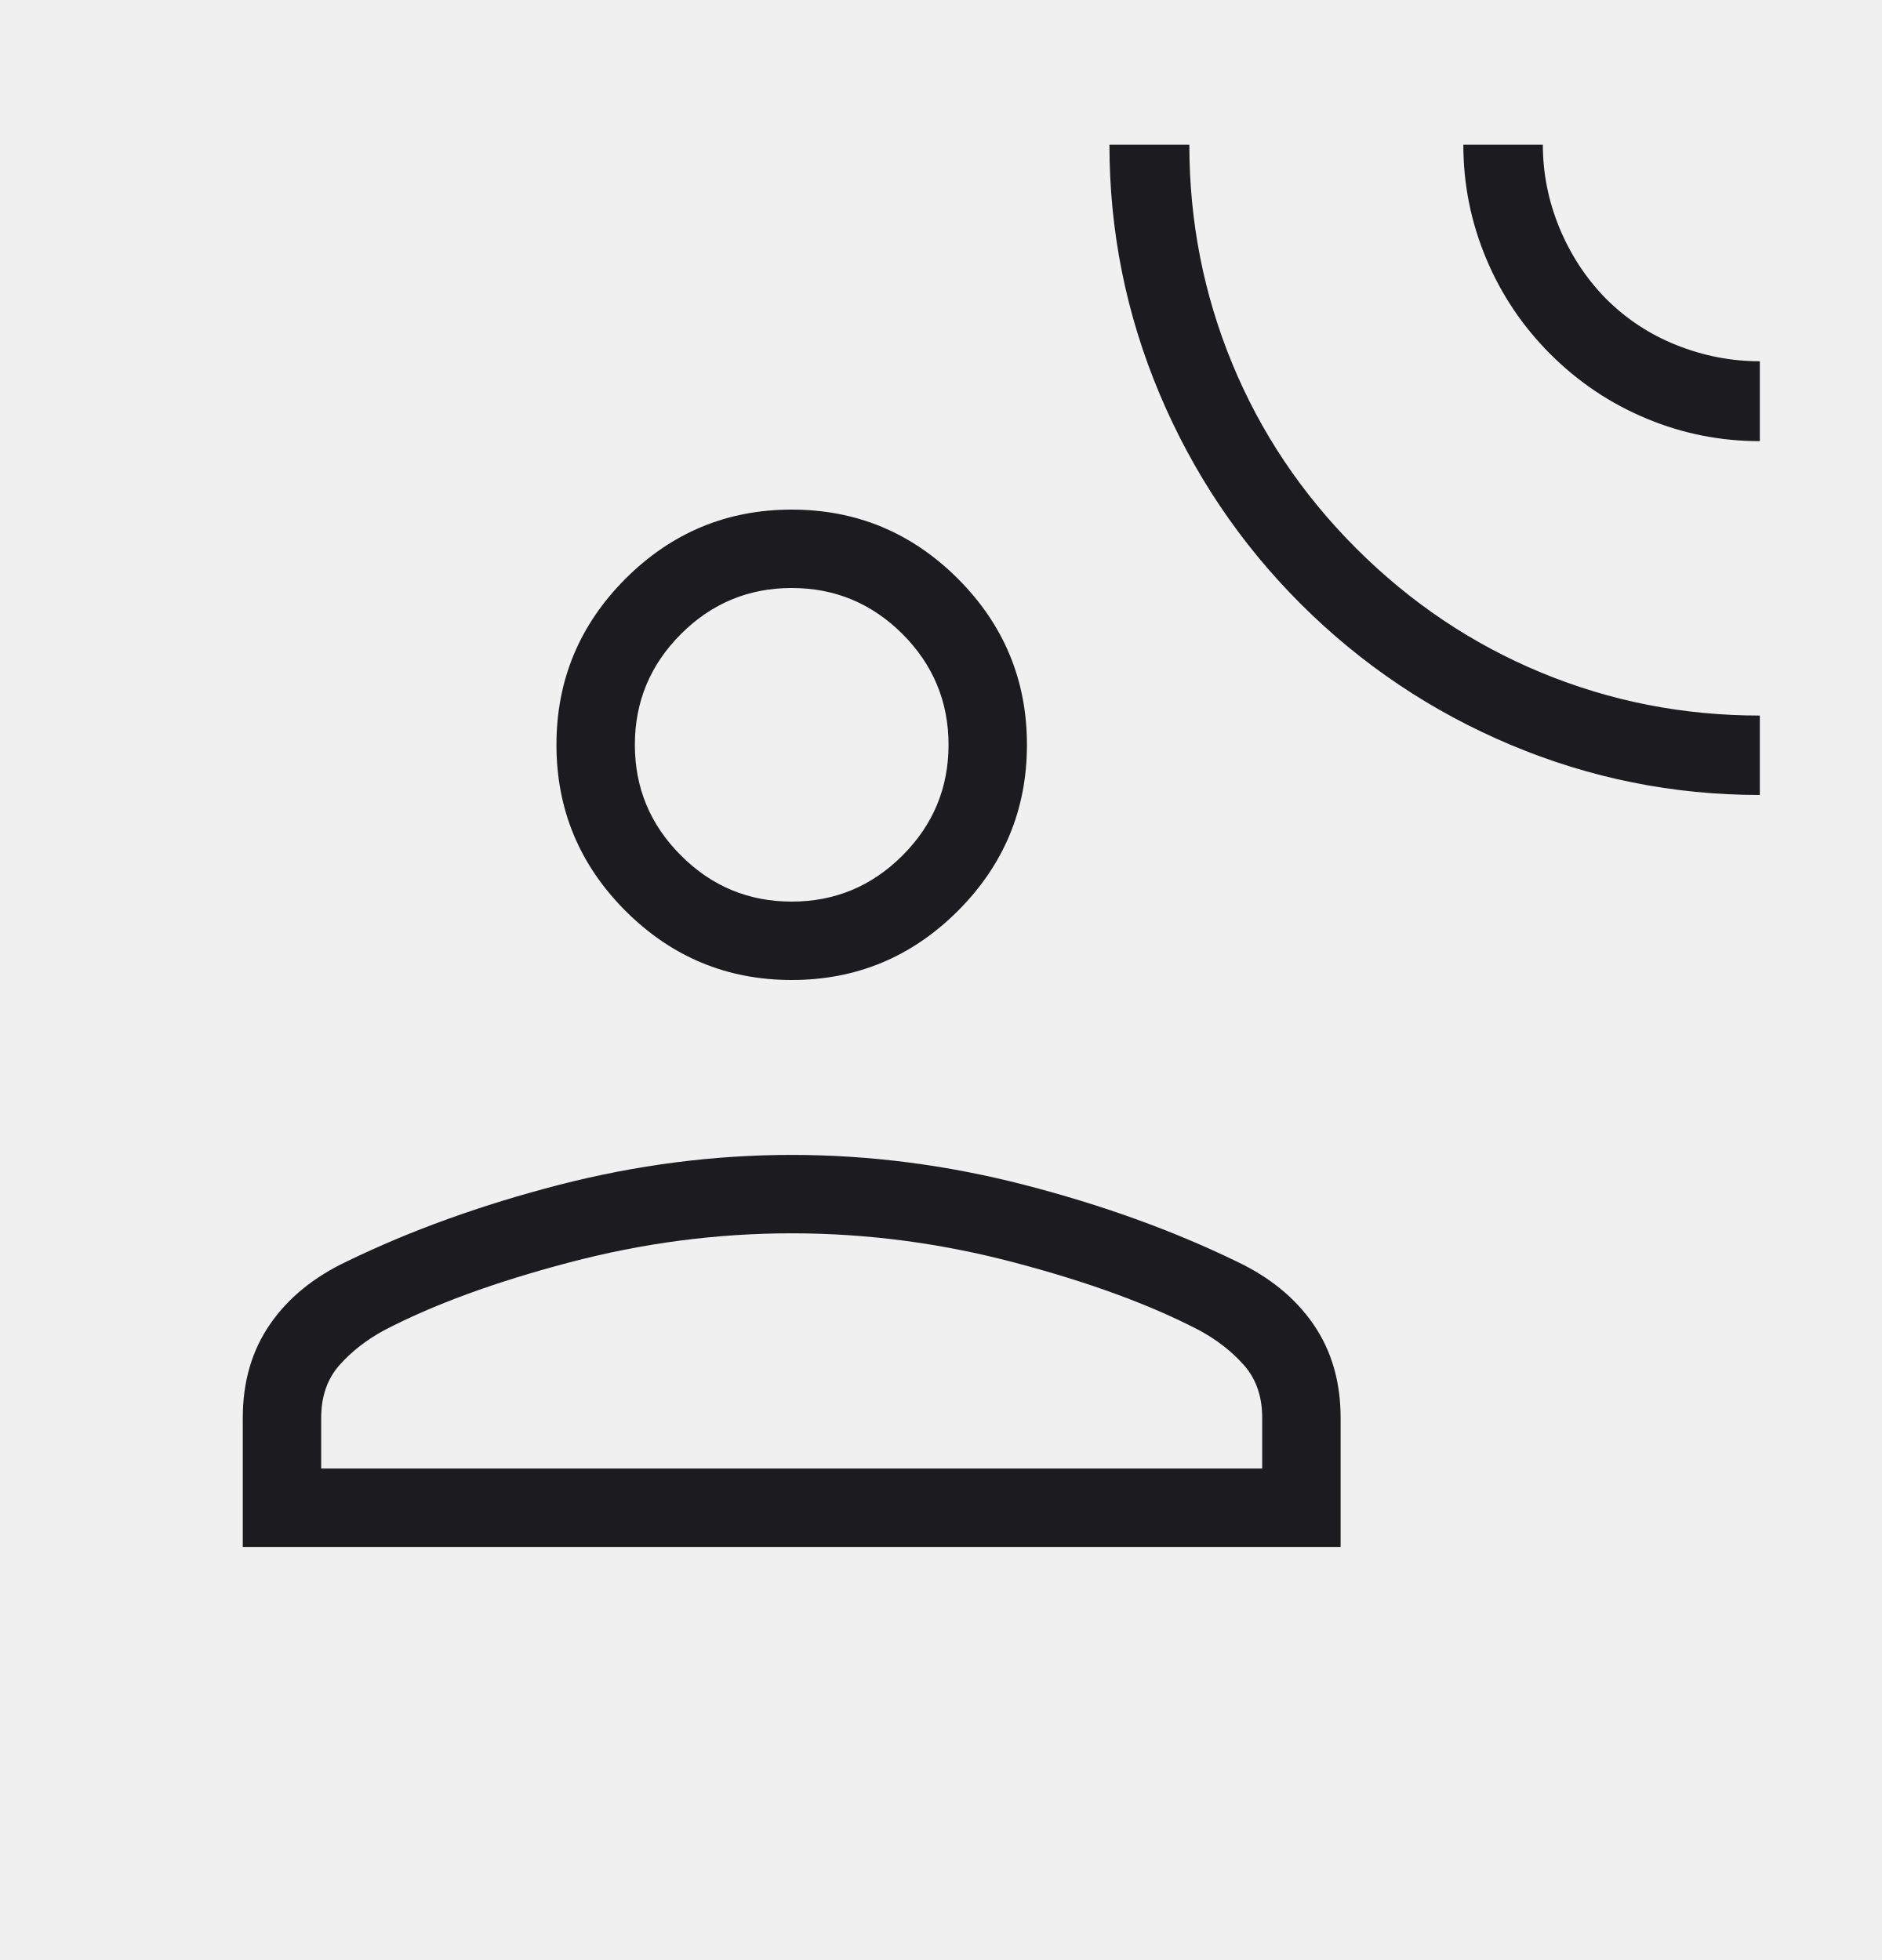
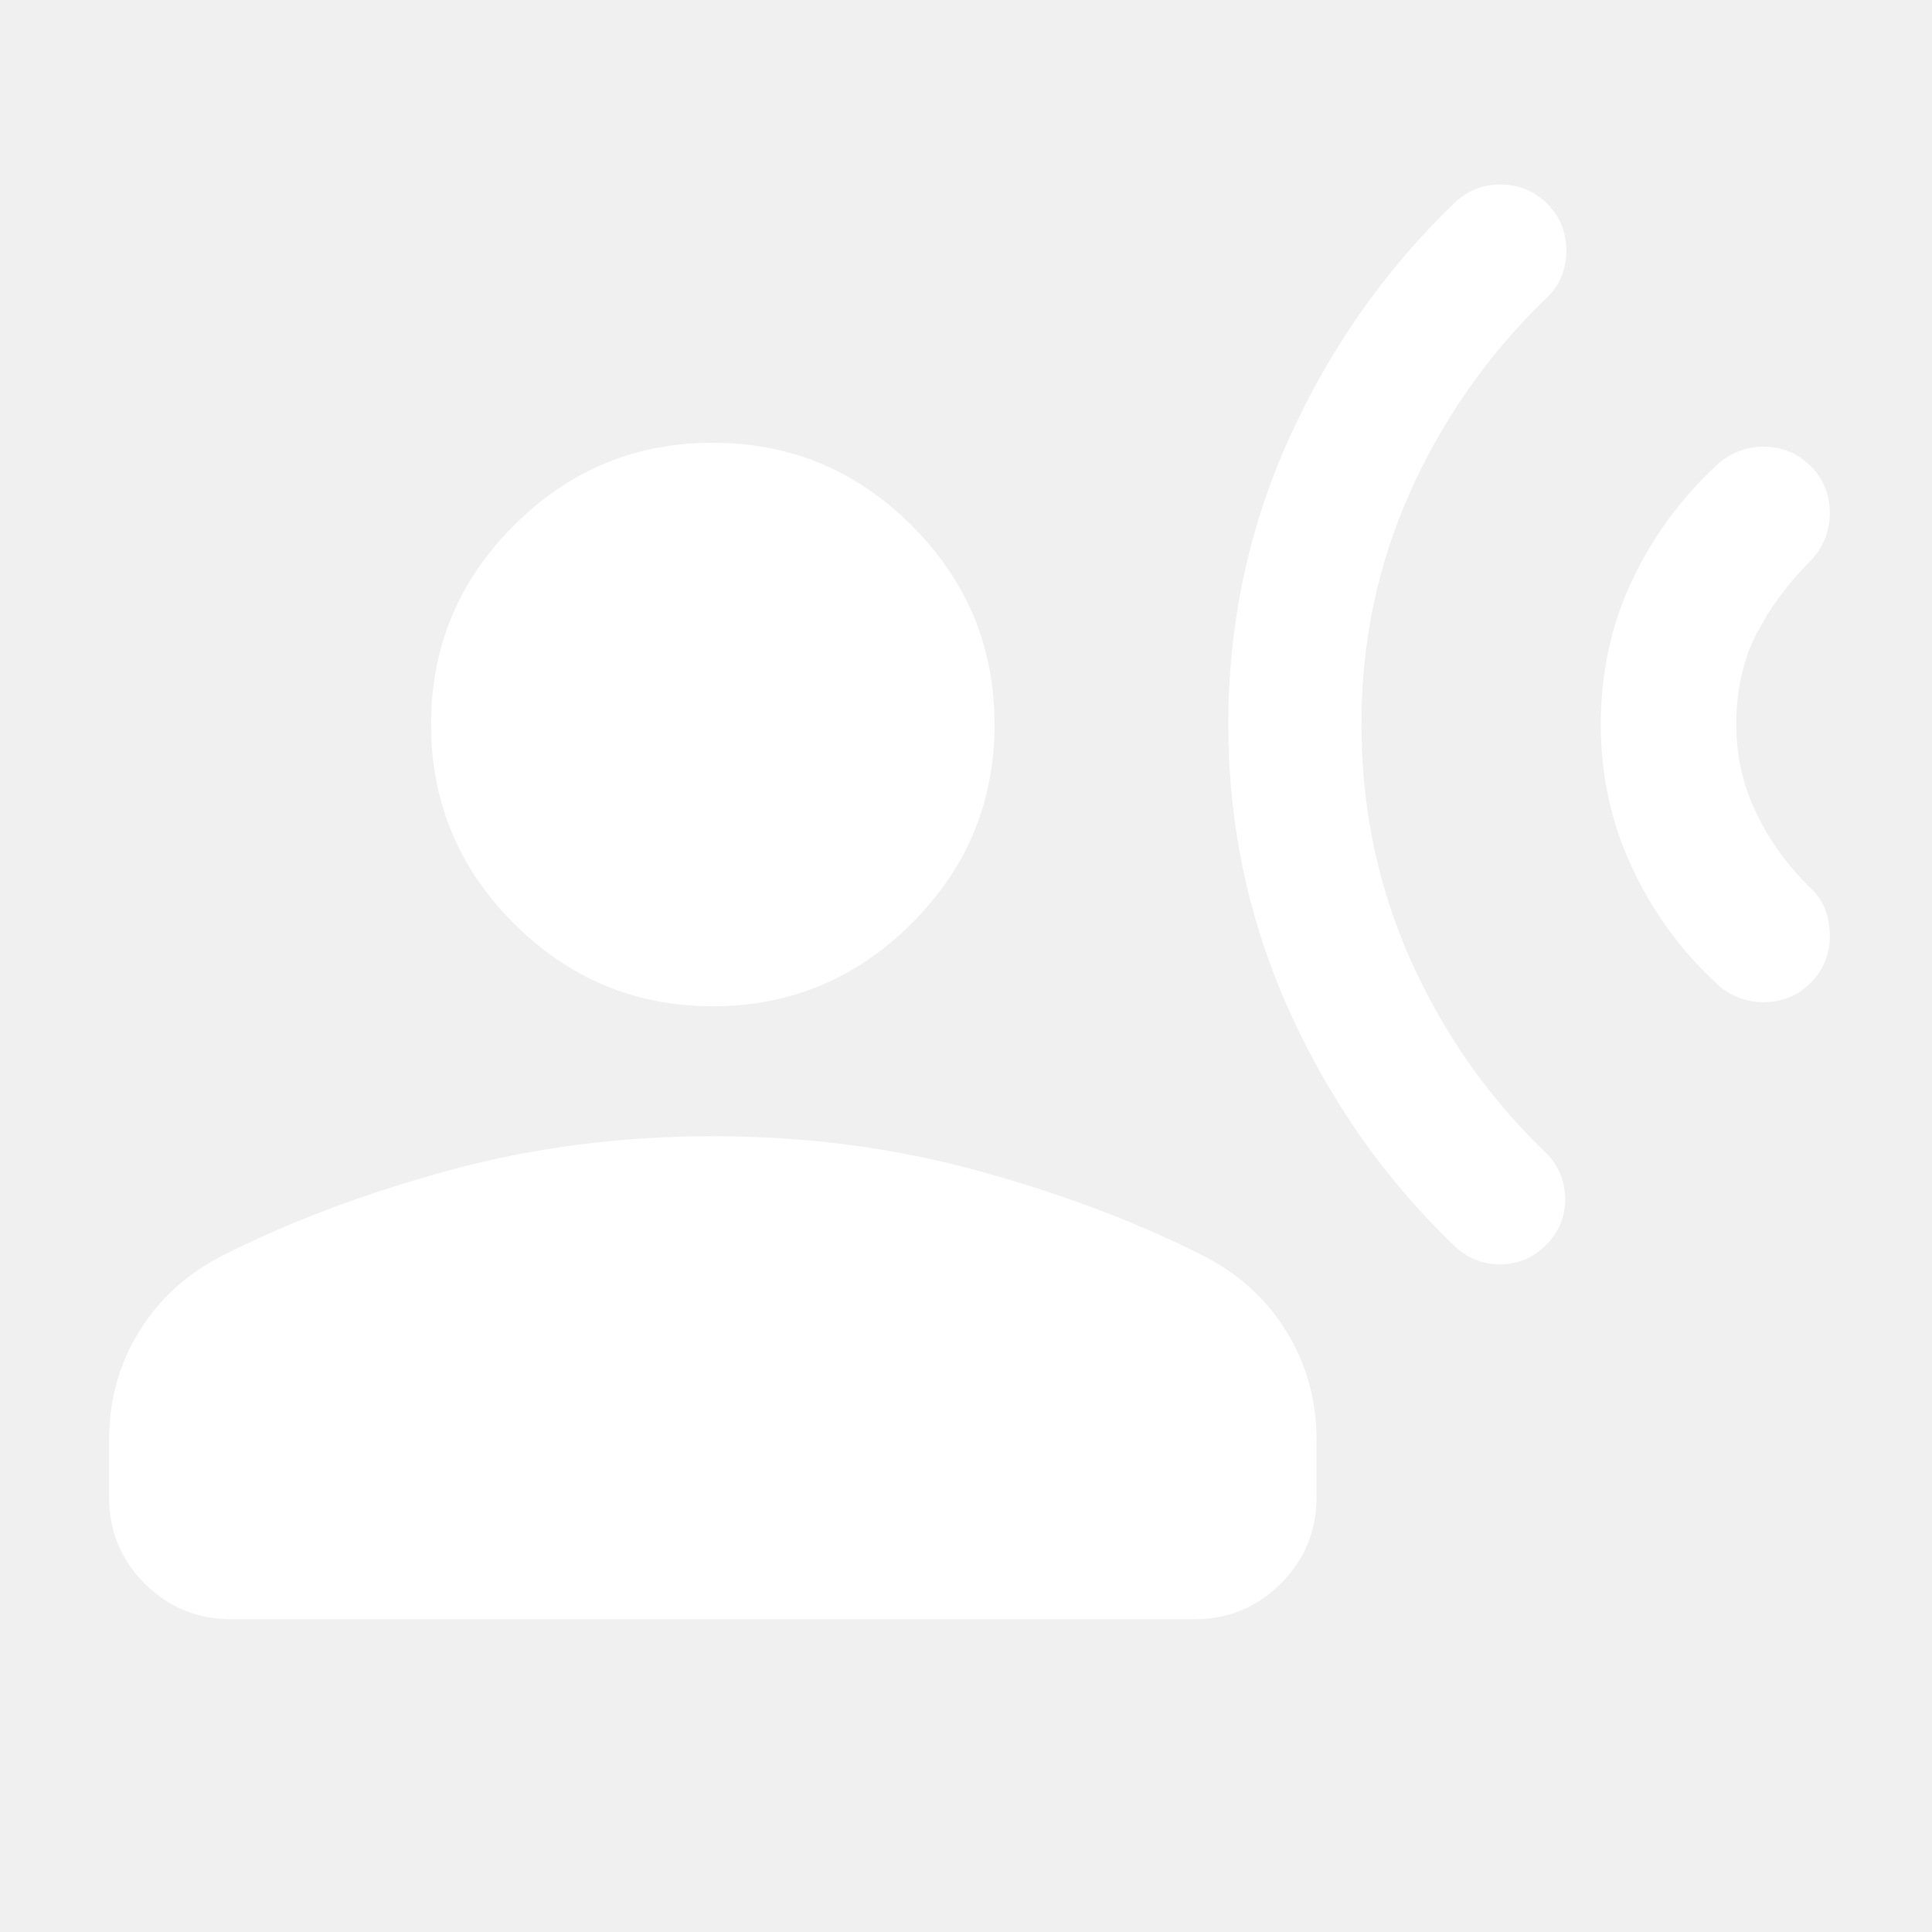
- <svg xmlns="http://www.w3.org/2000/svg" width="24" height="25" viewBox="0 0 24 25" fill="none">
-   <mask id="mask0_6348_73873" style="mask-type:alpha" maskUnits="userSpaceOnUse" x="0" y="0" width="24" height="25">
-     <rect y="0.5" width="24" height="24" fill="#D9D9D9" />
+ <svg xmlns="http://www.w3.org/2000/svg" width="18" height="18" viewBox="0 0 18 18" fill="none">
+   <mask id="mask0_8710_210324" style="mask-type:alpha" maskUnits="userSpaceOnUse" x="0" y="0" width="18" height="18">
+     <rect width="18" height="18" fill="#D9D9D9" />
  </mask>
-   <g mask="url(#mask0_6348_73873)">
-     <path d="M22.442 10.14C21.337 10.14 20.278 9.927 19.265 9.501C18.253 9.075 17.36 8.475 16.586 7.702C15.813 6.929 15.214 6.036 14.787 5.023C14.361 4.01 14.148 2.951 14.148 1.846H15.167C15.167 2.822 15.349 3.751 15.712 4.633C16.075 5.515 16.603 6.303 17.295 6.995C17.987 7.687 18.774 8.215 19.656 8.58C20.538 8.945 21.466 9.127 22.442 9.127V10.14ZM22.442 5.627C21.938 5.627 21.456 5.531 20.995 5.338C20.534 5.146 20.126 4.872 19.771 4.517C19.416 4.162 19.142 3.754 18.95 3.293C18.758 2.832 18.661 2.35 18.661 1.846H19.675C19.675 2.212 19.746 2.565 19.887 2.908C20.029 3.25 20.226 3.551 20.479 3.809C20.738 4.068 21.038 4.266 21.38 4.402C21.723 4.539 22.077 4.608 22.442 4.608V5.627ZM10.096 12.5C9.271 12.5 8.565 12.206 7.977 11.619C7.39 11.031 7.096 10.325 7.096 9.5C7.096 8.675 7.39 7.969 7.977 7.381C8.565 6.794 9.271 6.5 10.096 6.5C10.921 6.5 11.627 6.794 12.215 7.381C12.802 7.969 13.096 8.675 13.096 9.5C13.096 10.325 12.802 11.031 12.215 11.619C11.627 12.206 10.921 12.5 10.096 12.5ZM3.096 19.731V18.084C3.096 17.624 3.212 17.226 3.444 16.89C3.676 16.554 4.004 16.287 4.427 16.088C5.238 15.694 6.139 15.369 7.129 15.113C8.119 14.858 9.108 14.731 10.096 14.731C11.085 14.731 12.074 14.858 13.063 15.113C14.053 15.369 14.954 15.694 15.765 16.088C16.188 16.287 16.516 16.554 16.748 16.89C16.98 17.226 17.096 17.624 17.096 18.084V19.731H3.096ZM4.096 18.731H16.096V18.084C16.096 17.811 16.018 17.587 15.862 17.411C15.707 17.236 15.515 17.087 15.288 16.965C14.663 16.64 13.879 16.352 12.937 16.104C11.996 15.855 11.049 15.731 10.096 15.731C9.144 15.731 8.196 15.855 7.255 16.104C6.313 16.352 5.529 16.64 4.904 16.965C4.677 17.087 4.486 17.236 4.33 17.411C4.174 17.587 4.096 17.811 4.096 18.084V18.731ZM10.096 11.5C10.646 11.5 11.117 11.304 11.509 10.912C11.9 10.521 12.096 10.05 12.096 9.5C12.096 8.95 11.9 8.479 11.509 8.087C11.117 7.696 10.646 7.5 10.096 7.5C9.546 7.5 9.075 7.696 8.684 8.087C8.292 8.479 8.096 8.95 8.096 9.5C8.096 10.05 8.292 10.521 8.684 10.912C9.075 11.304 9.546 11.5 10.096 11.5Z" fill="#1C1B1F" />
+   <g mask="url(#mask0_8710_210324)">
+     <path d="M15.987 4.341C16.042 4.286 16.109 4.242 16.187 4.21C16.265 4.178 16.346 4.162 16.428 4.162C16.603 4.162 16.75 4.222 16.869 4.342C16.989 4.461 17.048 4.609 17.048 4.783C17.048 4.866 17.032 4.947 17 5.025C16.968 5.102 16.924 5.169 16.869 5.224C16.659 5.434 16.491 5.661 16.365 5.904C16.24 6.147 16.177 6.429 16.177 6.75C16.177 7.043 16.238 7.316 16.36 7.569C16.481 7.822 16.644 8.05 16.846 8.252C16.918 8.316 16.97 8.387 17.001 8.465C17.033 8.543 17.048 8.627 17.048 8.719C17.048 8.892 16.988 9.039 16.869 9.158C16.749 9.277 16.602 9.337 16.427 9.337C16.344 9.337 16.264 9.321 16.186 9.289C16.108 9.257 16.042 9.213 15.987 9.158C15.654 8.849 15.392 8.487 15.201 8.073C15.009 7.659 14.914 7.218 14.914 6.75C14.914 6.272 15.009 5.828 15.201 5.419C15.392 5.01 15.654 4.651 15.987 4.341ZM13.543 1.898C13.599 1.843 13.664 1.799 13.737 1.767C13.811 1.735 13.89 1.719 13.973 1.719C14.148 1.719 14.295 1.778 14.415 1.898C14.534 2.017 14.593 2.164 14.593 2.338C14.593 2.43 14.575 2.515 14.54 2.593C14.504 2.671 14.454 2.737 14.392 2.792C13.864 3.304 13.447 3.899 13.142 4.575C12.837 5.252 12.684 5.976 12.684 6.75C12.684 7.523 12.835 8.249 13.136 8.93C13.438 9.61 13.852 10.206 14.38 10.719C14.443 10.774 14.492 10.841 14.528 10.919C14.564 10.997 14.582 11.082 14.582 11.174C14.582 11.34 14.522 11.482 14.402 11.601C14.282 11.721 14.139 11.78 13.972 11.78C13.889 11.78 13.811 11.764 13.737 11.732C13.663 11.7 13.599 11.656 13.543 11.601C12.901 10.984 12.39 10.256 12.012 9.418C11.633 8.579 11.444 7.689 11.444 6.748C11.444 5.807 11.633 4.918 12.012 4.081C12.391 3.245 12.901 2.517 13.543 1.898ZM6.641 9.375C5.919 9.375 5.301 9.117 4.787 8.603C4.273 8.089 4.016 7.471 4.016 6.75C4.016 6.028 4.273 5.41 4.787 4.896C5.301 4.382 5.919 4.125 6.641 4.125C7.362 4.125 7.98 4.382 8.494 4.896C9.009 5.41 9.266 6.028 9.266 6.75C9.266 7.471 9.009 8.089 8.494 8.603C7.98 9.117 7.362 9.375 6.641 9.375ZM1.016 13.947V13.419C1.016 13.04 1.112 12.697 1.306 12.39C1.499 12.082 1.768 11.845 2.115 11.677C2.738 11.366 3.435 11.107 4.206 10.898C4.977 10.69 5.789 10.586 6.641 10.586C7.492 10.586 8.304 10.69 9.075 10.898C9.846 11.107 10.543 11.366 11.166 11.677C11.513 11.845 11.783 12.082 11.976 12.39C12.169 12.697 12.266 13.04 12.266 13.419V13.947C12.266 14.263 12.155 14.532 11.933 14.754C11.712 14.975 11.443 15.086 11.126 15.086H2.155C1.839 15.086 1.57 14.975 1.348 14.754C1.126 14.532 1.016 14.263 1.016 13.947Z" fill="white" />
  </g>
</svg>
